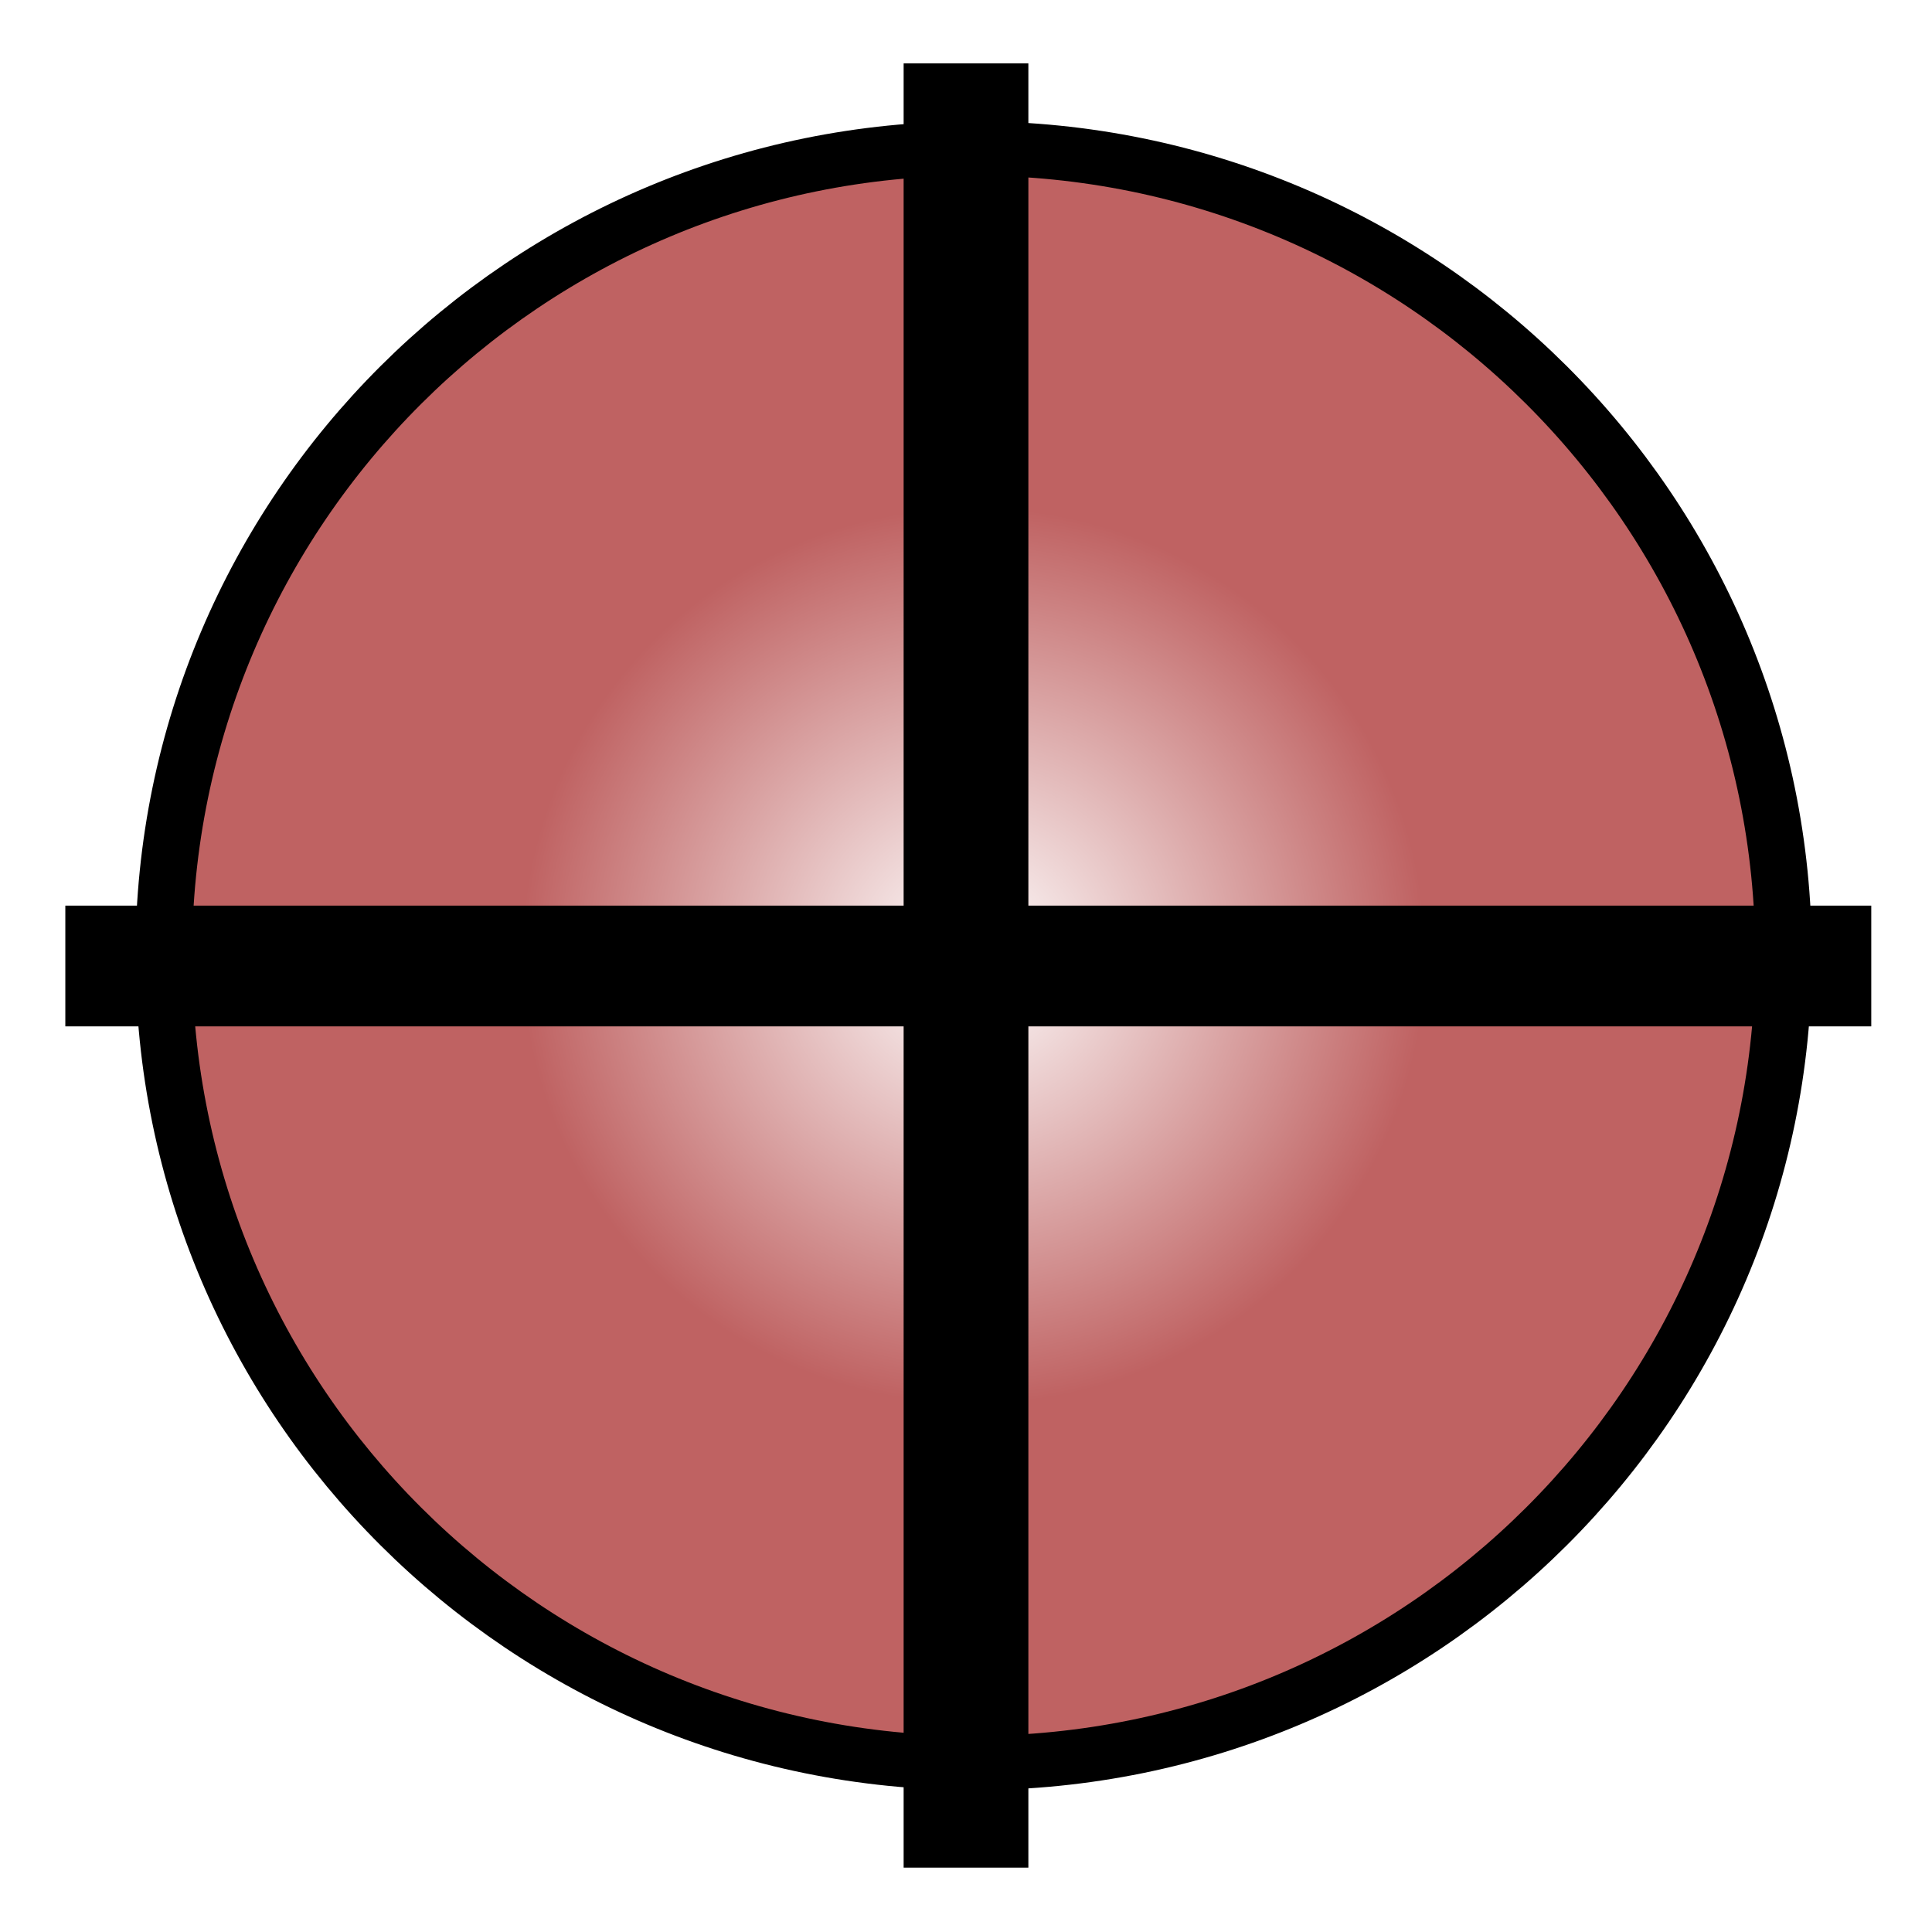
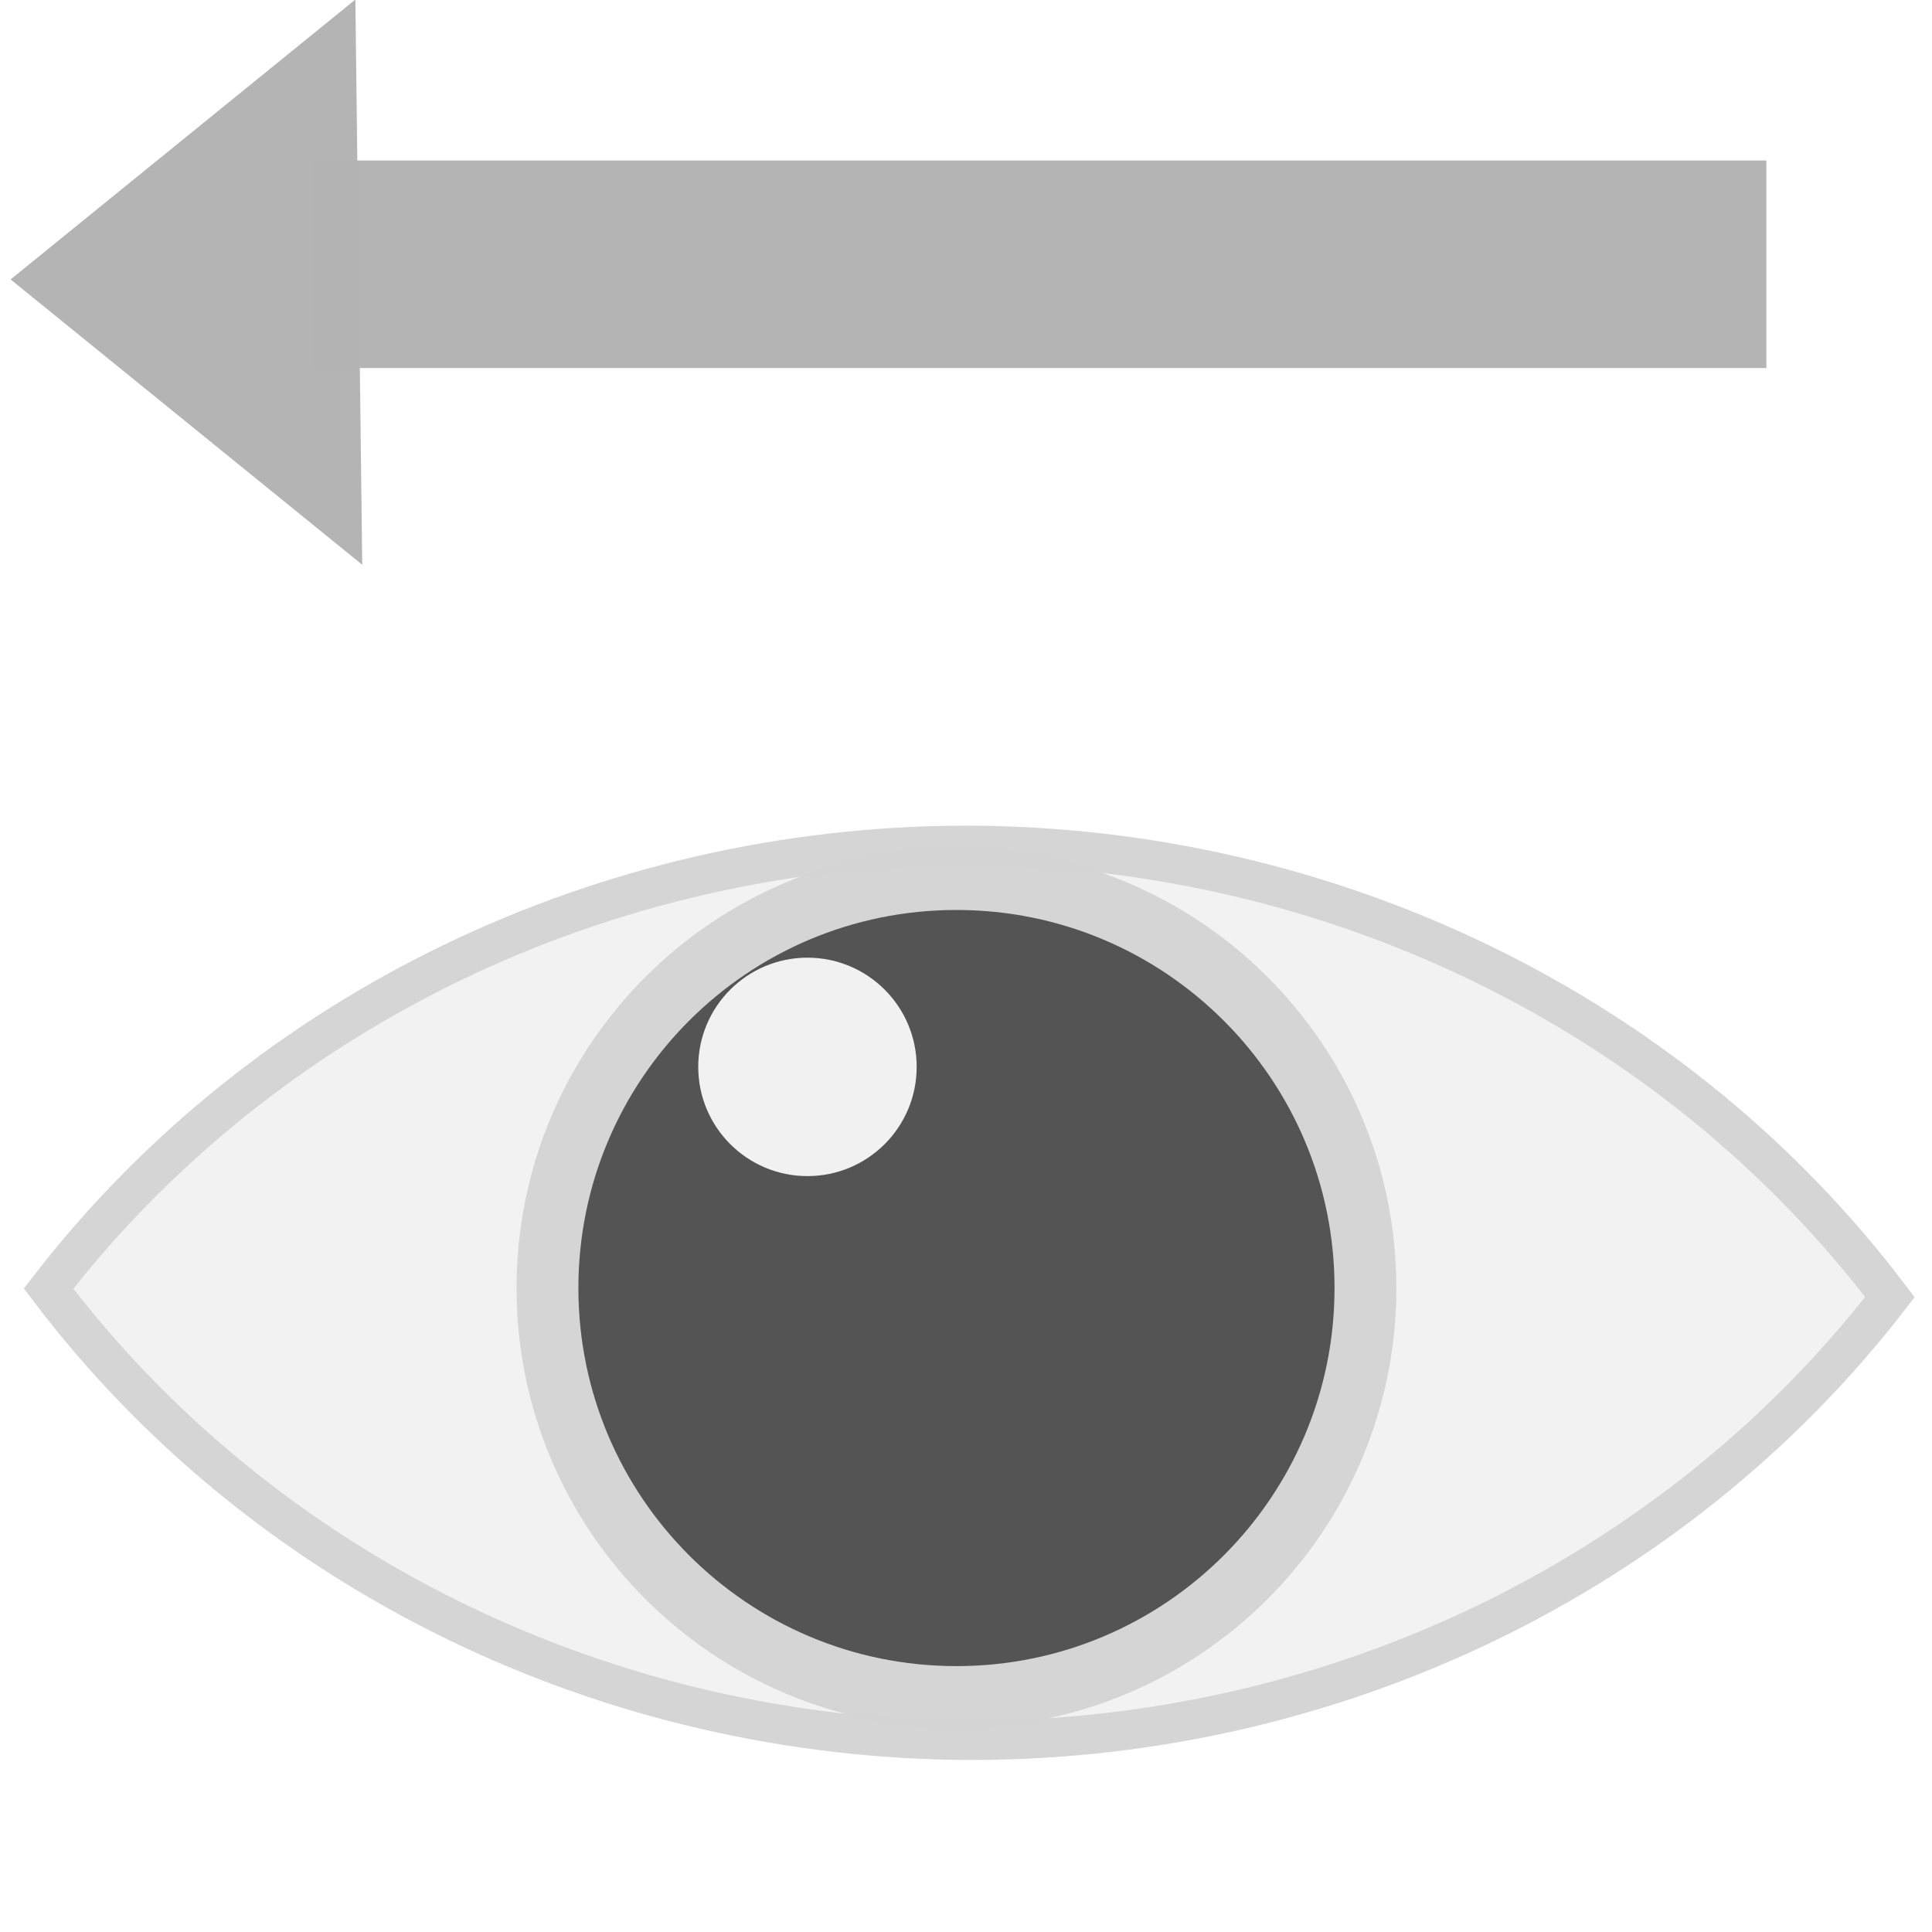
- <svg xmlns="http://www.w3.org/2000/svg" xmlns:xlink="http://www.w3.org/1999/xlink" width="16px" height="16px" id="svg3218">
-   <defs id="defs3220">
-     <linearGradient id="linearGradient3236">
-       <stop id="stop3238" offset="0" style="stop-color:#ffffff;stop-opacity:1;" />
-       <stop id="stop3240" offset="1" style="stop-color:#bf6262;stop-opacity:1;" />
-     </linearGradient>
-     <radialGradient xlink:href="#linearGradient3236" id="radialGradient3234" cx="9.01" cy="8.274" fx="9.01" fy="8.274" r="6.667" gradientTransform="matrix(0.5392193,-3.5139956e-8,3.3445746e-8,0.5570926,4.151588,3.66462)" gradientUnits="userSpaceOnUse" />
-   </defs>
+ <svg xmlns="http://www.w3.org/2000/svg" width="32px" height="32px" viewBox="0 0 32 32" version="1.1" id="SVGRoot">
+   <defs id="defs2005" />
  <g id="layer1">
-     <path style="opacity:1;fill:url(#radialGradient3234);fill-opacity:1.0;fill-rule:evenodd;stroke:#000000;stroke-width:0.45;stroke-miterlimit:4;stroke-dasharray:none;stroke-dashoffset:0;stroke-opacity:1" id="path3226" d="M 15.452 8.274 A 6.442 6.69 0 1 1  2.568,8.274 A 6.442 6.69 0 1 1  15.452 8.274 z" transform="matrix(1.041162,0,0,0.9993263,-1.317528,-0.353584)" />
-     <path style="fill:none;fill-rule:evenodd;stroke:#000000;stroke-width:1px;stroke-linecap:butt;stroke-linejoin:miter;stroke-opacity:1" d="M 0.541,8 L 15.497,8" id="path3242" />
-     <path style="fill:none;fill-rule:evenodd;stroke:#000000;stroke-width:1.033px;stroke-linecap:butt;stroke-linejoin:miter;stroke-opacity:1" d="M 8,15.467 L 8,0.525" id="path3246" />
+     <path style="opacity:0.98;fill:#f2f2f2;fill-opacity:1;stroke:#d4d4d4;stroke-width:0.65;stroke-linecap:round;stroke-miterlimit:4;stroke-dasharray:none;stroke-dashoffset:0;stroke-opacity:1" d="M 16,14 A 18.909,18.049 0 0 0 0.804,21.343 18.909,18.049 0 0 0 16.107,28.826 18.909,18.049 0 0 0 31.303,21.484 18.909,18.049 0 0 0 16,14 Z" id="path2563" />
+     <circle style="opacity:0.98;fill:#515151;fill-opacity:1;stroke:#d4d4d4;stroke-width:1.024;stroke-linecap:round;stroke-miterlimit:4;stroke-dasharray:none;stroke-dashoffset:0;stroke-opacity:1" id="path2577" cx="15.842" cy="21.334" r="6.774" />
+     <circle style="opacity:0.98;fill:#f4f4f4;fill-opacity:1;stroke:none;stroke-width:1.368;stroke-linecap:round;stroke-miterlimit:4;stroke-dasharray:none;stroke-dashoffset:0;stroke-opacity:1" id="path2579" cx="13.374" cy="17.671" r="1.809" />
+     <rect style="opacity:0.98;fill:#b3b3b3;fill-opacity:1;stroke:none;stroke-width:0.65;stroke-linecap:round;stroke-miterlimit:4;stroke-dasharray:none;stroke-dashoffset:0;stroke-opacity:1" id="rect2585" width="24.066" height="3.438" x="-29.257" y="2.658" transform="scale(-1,1)" />
+     <path style="opacity:0.98;fill:#b3b3b3;fill-opacity:1;stroke:none;stroke-width:0.378;stroke-linecap:round;stroke-miterlimit:4;stroke-dasharray:none;stroke-dashoffset:0;stroke-opacity:1" id="path2587" d="M 21,22 19.268,22.866 19.384,20.933 19.5,19 l 1.616,1.067 1.616,1.067 z" transform="matrix(-1.718304,-0.1582734,-0.0736614,2.412029,40.79255,-42.74976)" />
  </g>
</svg>
